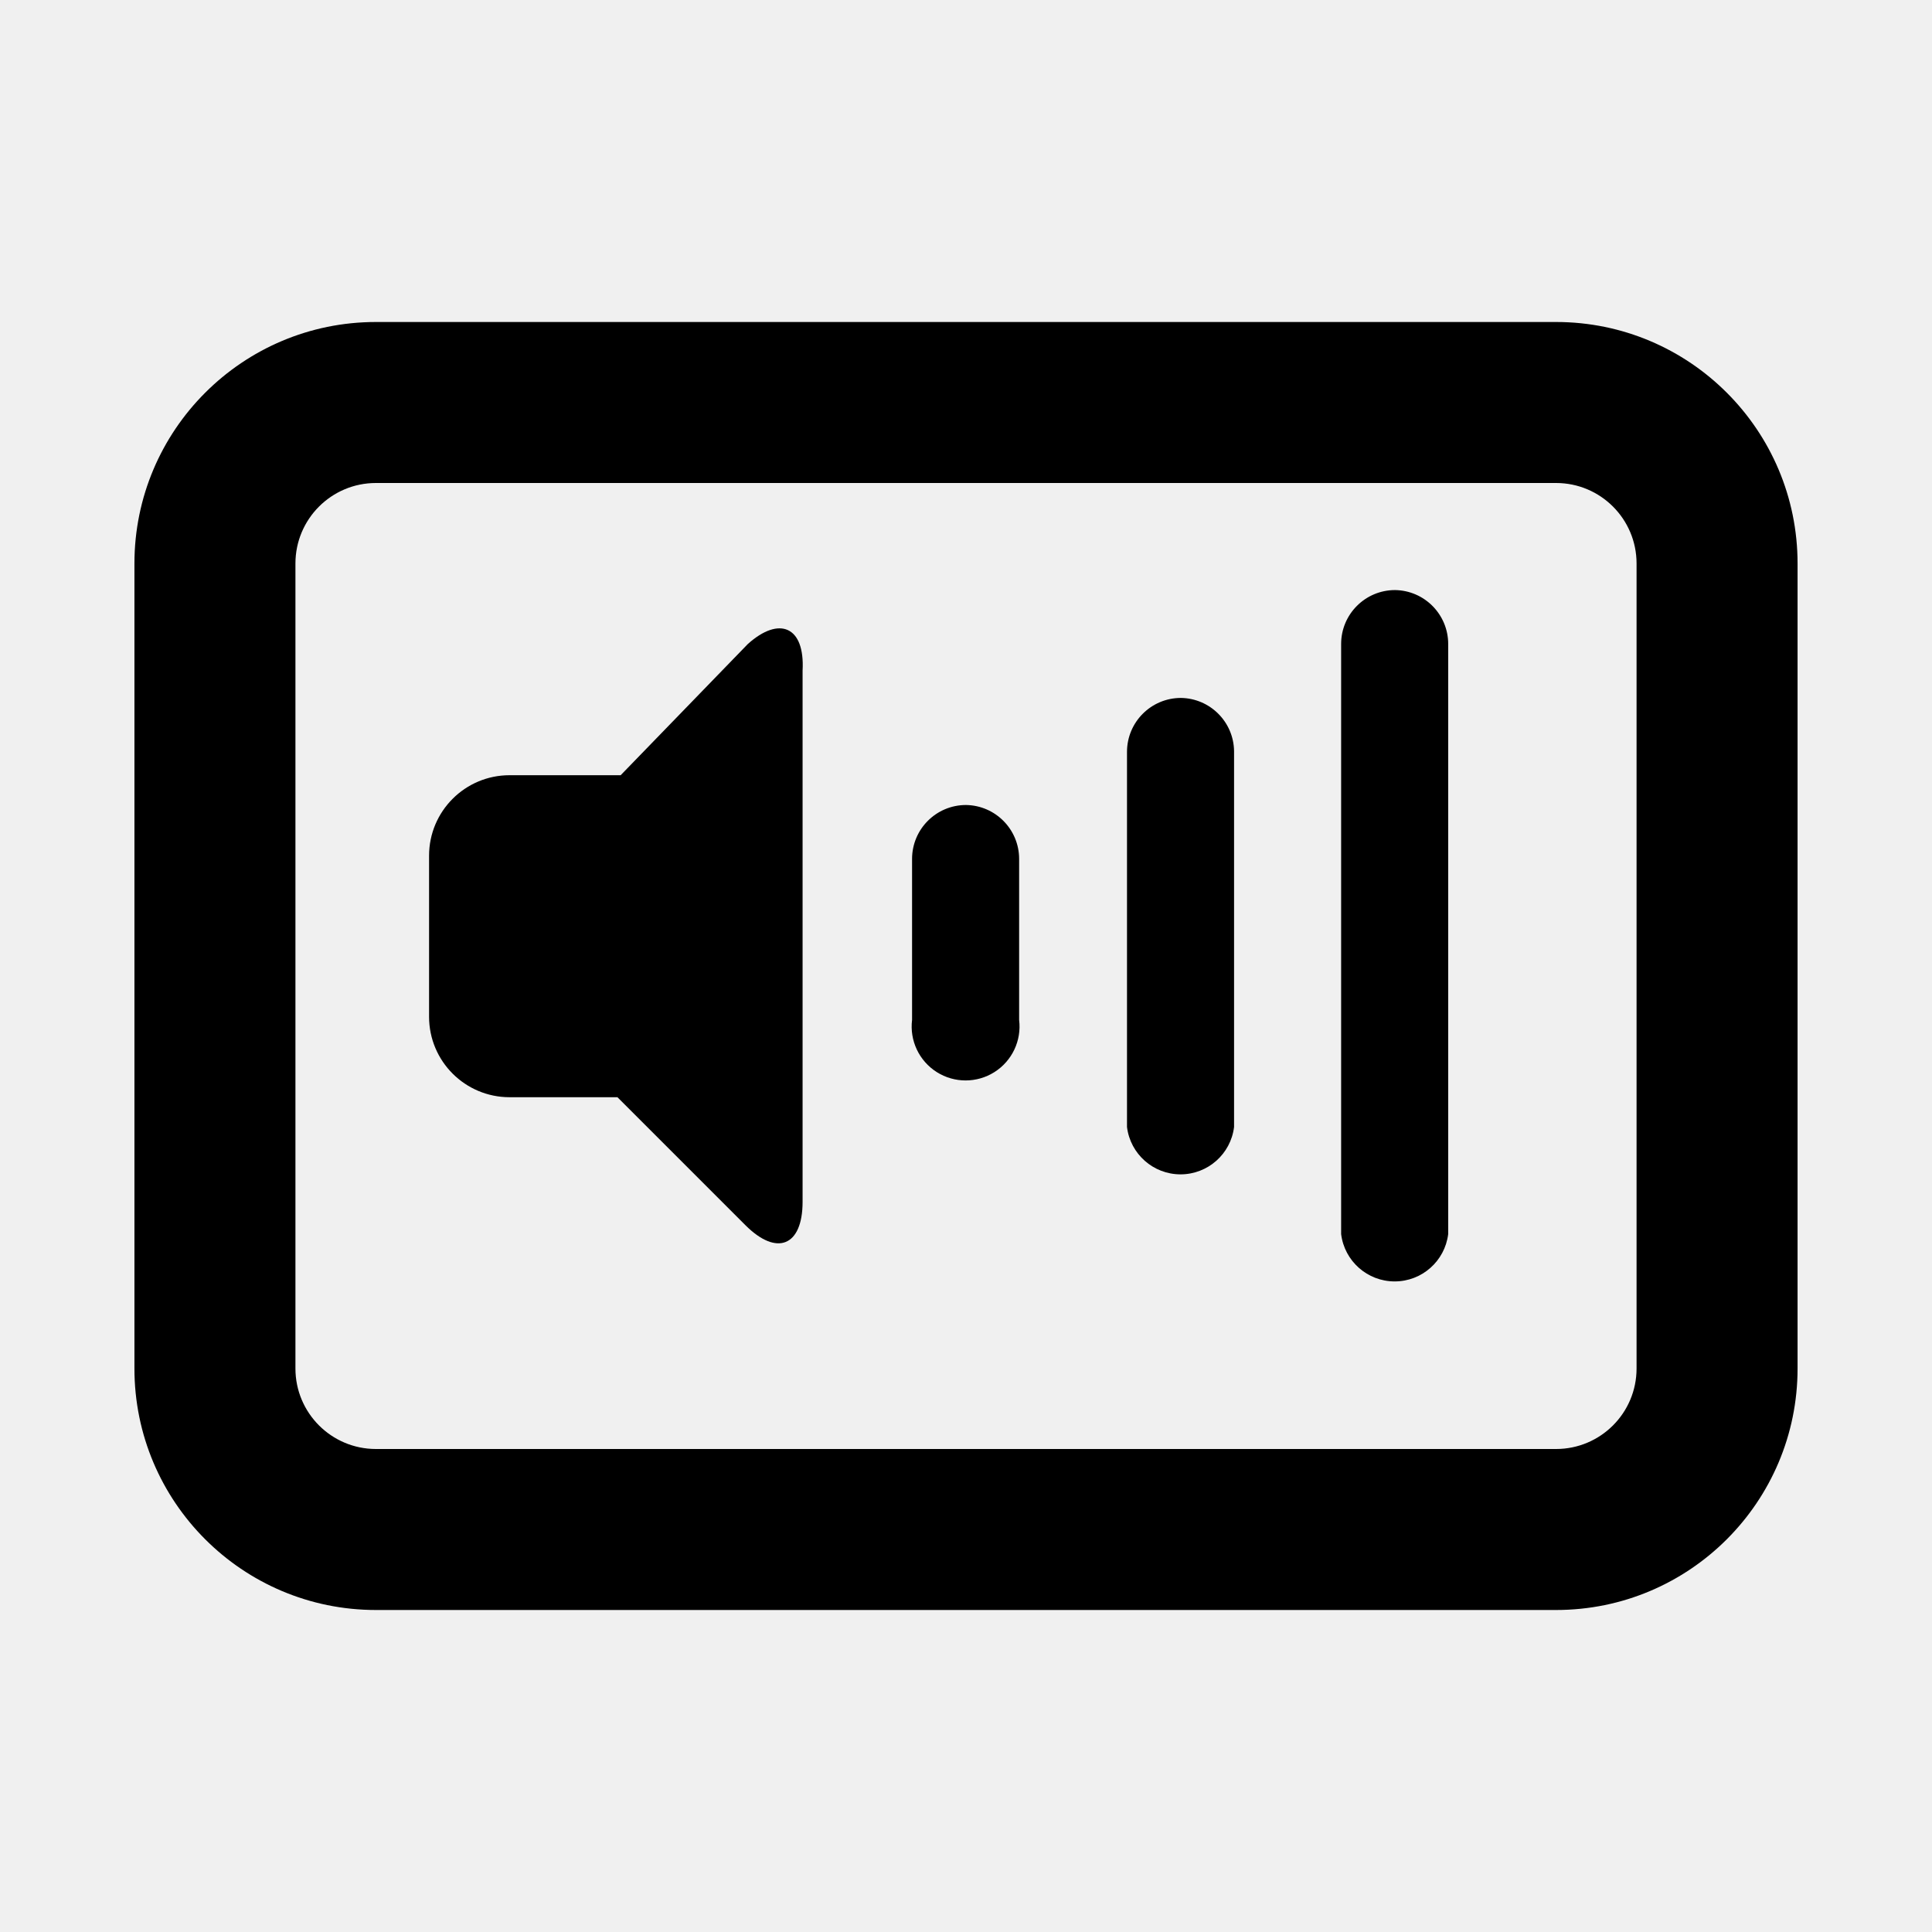
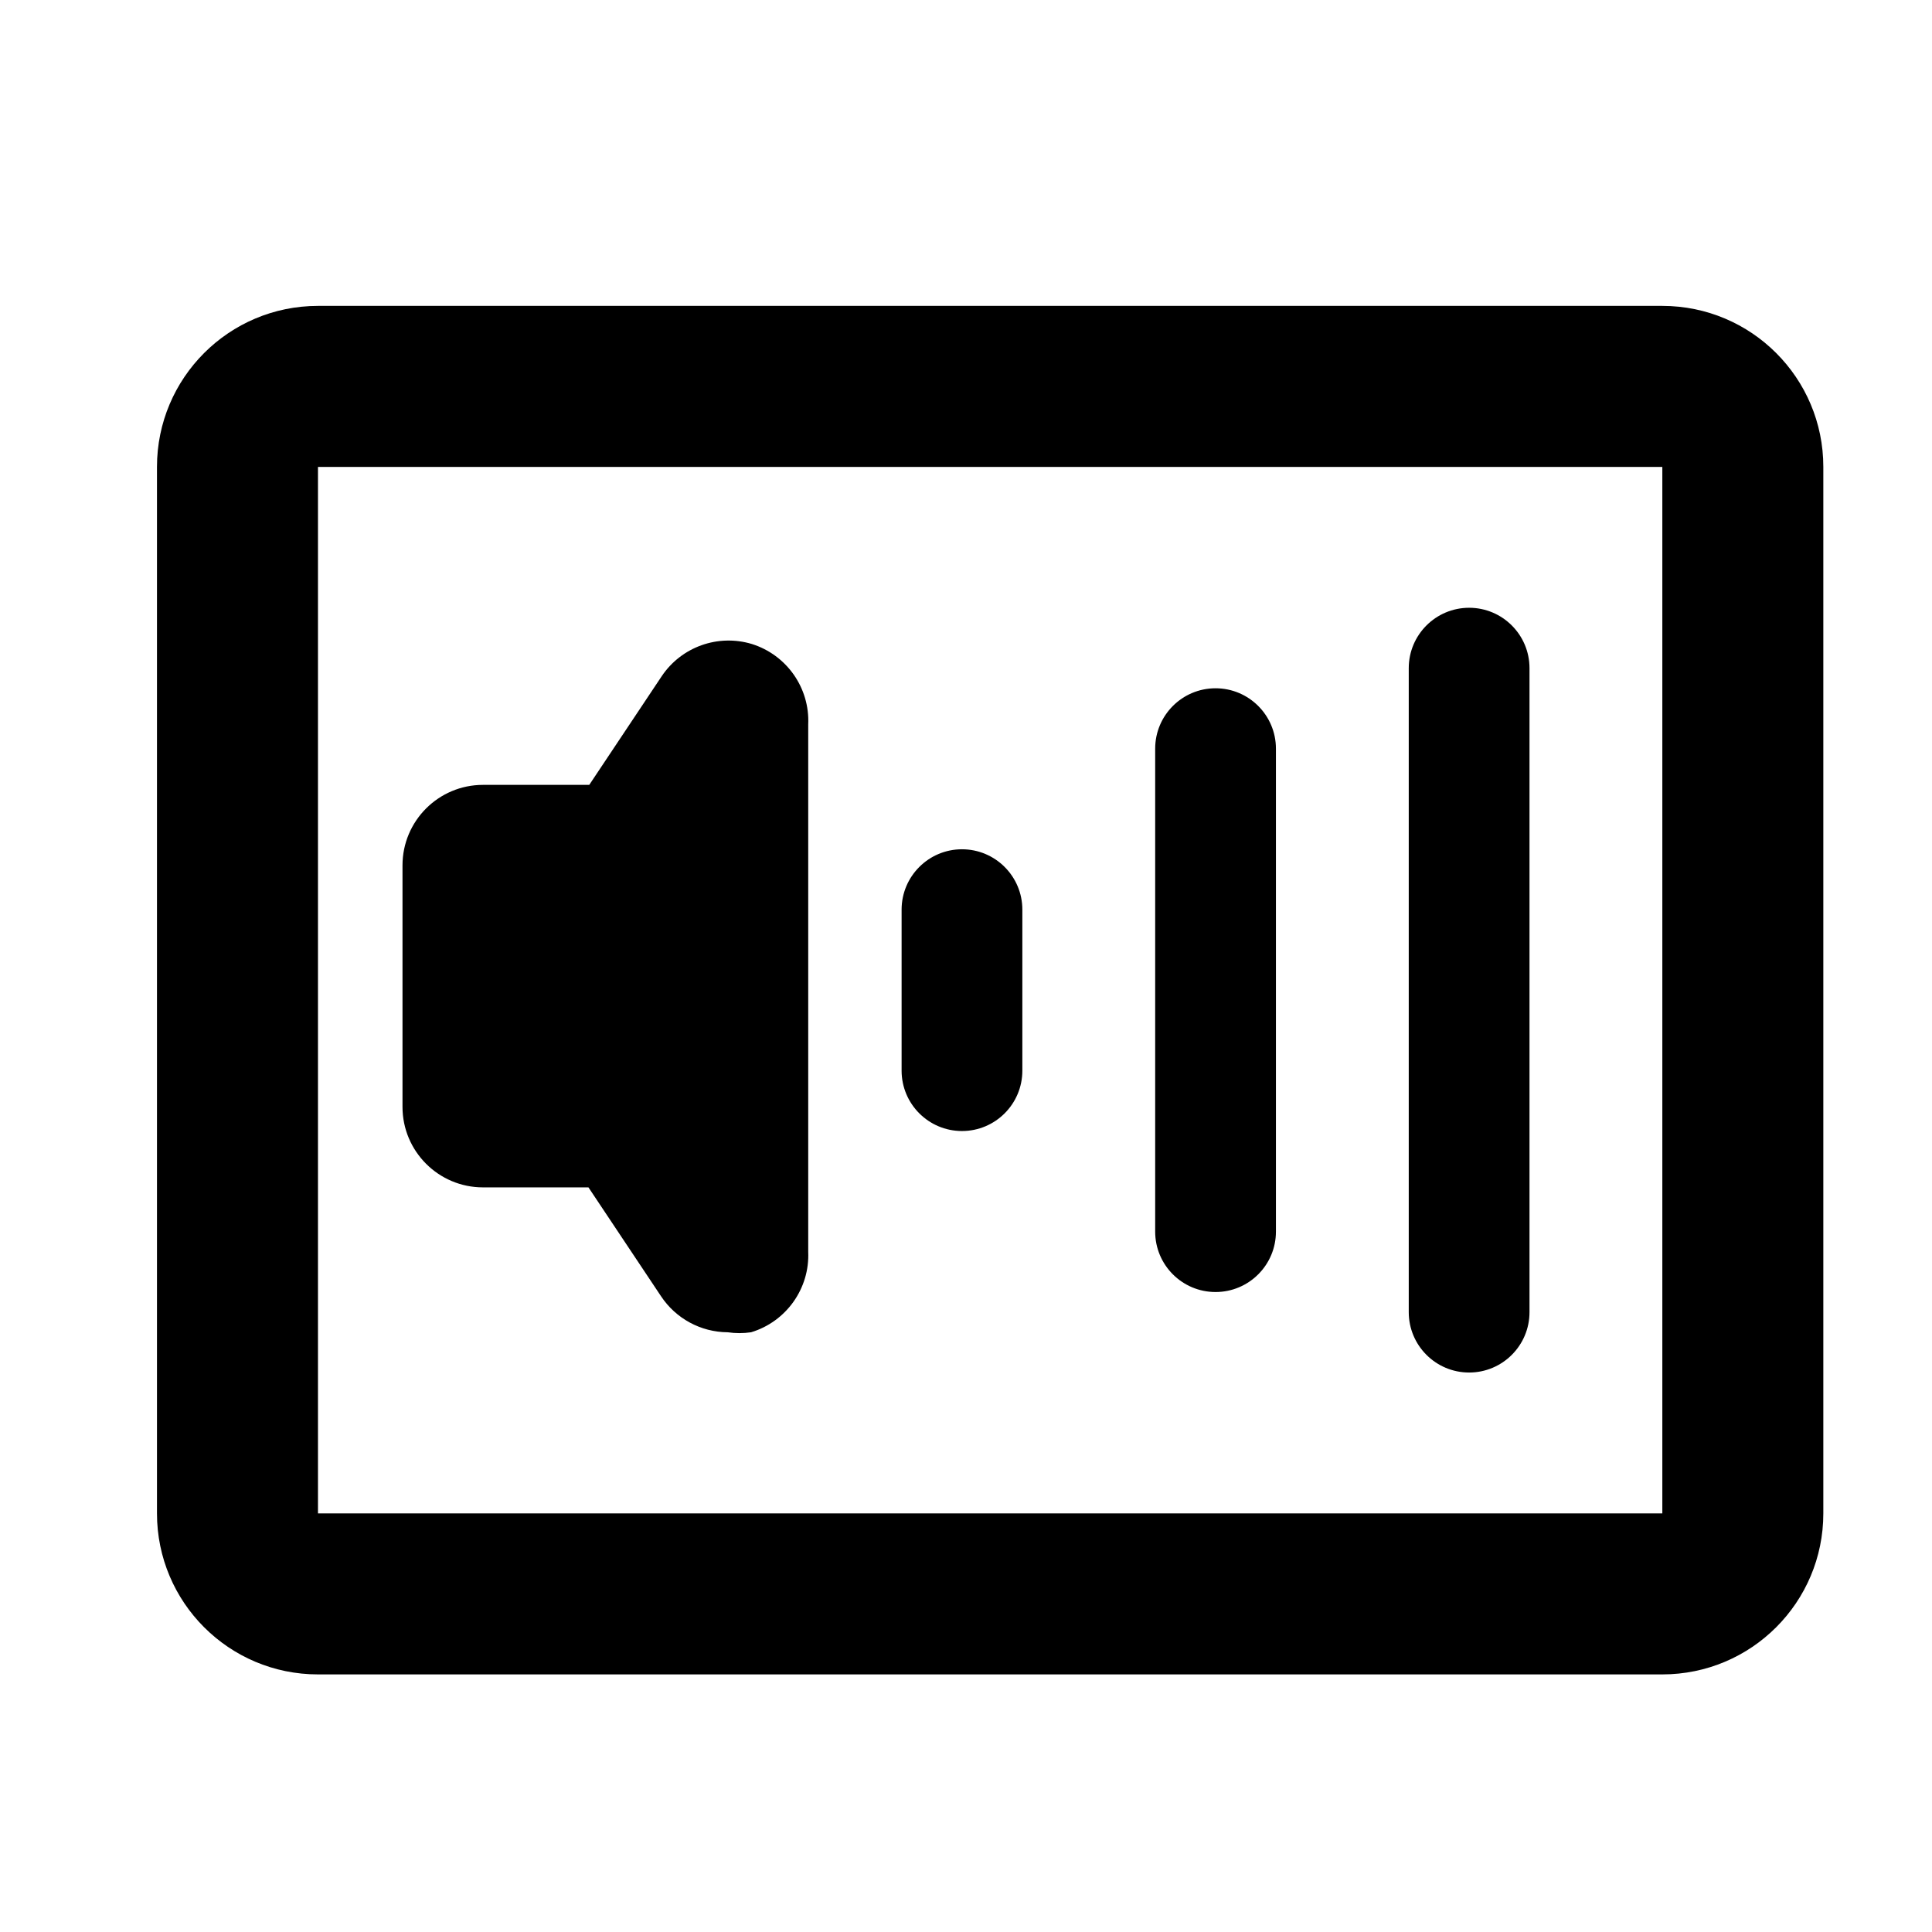
- <svg xmlns="http://www.w3.org/2000/svg" viewBox="0 0 24 24">
-   <defs>
-     <style>.cls-1{fill:none;}</style>
-   </defs>
-   <g id="Layer_2" data-name="Layer 2">
-     <g id="Layer_5" data-name="Layer 5">
-       <rect class="cls-1" width="24" height="24" />
-       <path d="M19.33,20H4.67a3,3,0,0,1-3-3V7a3,3,0,0,1,3-3H19.33a3,3,0,0,1,3,3V17A3,3,0,0,1,19.33,20ZM4.67,6a1,1,0,0,0-1,1V17a1,1,0,0,0,1,1H19.33a1,1,0,0,0,1-1V7a1,1,0,0,0-1-1Z" />
-       <path d="M9.29,8,7.71,9.63l0,0H6.33a1,1,0,0,0-1,1v2a1,1,0,0,0,1,1H7.67l0,0,1.59,1.59c.39.39.71.26.71-.29V8.33C10,7.78,9.68,7.65,9.29,8Z" />
-       <path d="M12,10a.67.67,0,0,0-.67.67v2a.67.67,0,1,0,1.33,0v-2A.67.67,0,0,0,12,10Z" />
-       <path d="M14.67,8.67a.67.67,0,0,0-.67.67V14a.67.67,0,0,0,1.33,0V9.33A.67.67,0,0,0,14.67,8.67Z" />
-       <path d="M17.33,7.33a.67.67,0,0,0-.67.67v7.33a.67.67,0,0,0,1.33,0V8A.67.67,0,0,0,17.33,7.33Z" />
+ <svg xmlns="http://www.w3.org/2000/svg" width="24" height="24" viewBox="0 0 24 24">
+   <g fill="none" fill-rule="evenodd" transform="translate(-408 -24)">
+     <rect width="504" height="450" fill="#FFF" />
+     <g transform="translate(408 24)">
+       <rect width="24" height="24" />
+       <g fill="#000" fill-rule="nonzero" transform="translate(1 3)">
+         <path d="M19.65,0.8 L2.95,0.8 C1.845,0.8 0.95,1.695 0.95,2.8 L0.95,15.8 C0.95,16.905 1.845,17.8 2.95,17.8 L19.65,17.8 C20.755,17.8 21.65,16.905 21.65,15.8 L21.65,2.8 C21.65,1.695 20.755,0.8 19.65,0.8 Z M2.95,15.8 L2.95,2.8 L19.65,2.8 L19.65,15.8 L2.95,15.8 Z" />
+         <path d="M10.95,7.55 C10.536,7.55 10.2,7.886 10.2,8.3 L10.2,10.3 C10.2,10.714 10.536,11.05 10.95,11.05 C11.364,11.05 11.7,10.714 11.7,10.3 L11.7,8.3 C11.7,7.886 11.364,7.55 10.95,7.55 L10.95,7.55 Z M14.1,5.55 C13.686,5.55 13.35,5.886 13.35,6.3 L13.35,12.3 C13.35,12.714 13.686,13.05 14.1,13.05 C14.514,13.05 14.85,12.714 14.85,12.3 L14.85,6.3 C14.85,5.886 14.514,5.55 14.1,5.55 L14.1,5.55 Z M17.25,4.55 C16.836,4.55 16.5,4.886 16.5,5.3 L16.5,13.3 C16.5,13.714 16.836,14.05 17.25,14.05 C17.664,14.05 18,13.714 18,13.3 L18,5.3 C18,4.886 17.664,4.55 17.25,4.55 Z M8.34,5 C7.919,4.873 7.465,5.035 7.22,5.4 L6.32,6.75 L5,6.75 C4.448,6.75 4,7.198 4,7.75 L4,10.75 C4,11.302 4.448,11.75 5,11.75 L6.31,11.75 L7.21,13.1 C7.394,13.379 7.705,13.548 8.04,13.55 C8.136,13.564 8.234,13.564 8.33,13.55 C8.767,13.418 9.06,13.006 9.04,12.55 L9.04,6 C9.061,5.546 8.773,5.136 8.34,5 L8.34,5 Z" />
+       </g>
    </g>
  </g>
</svg>
